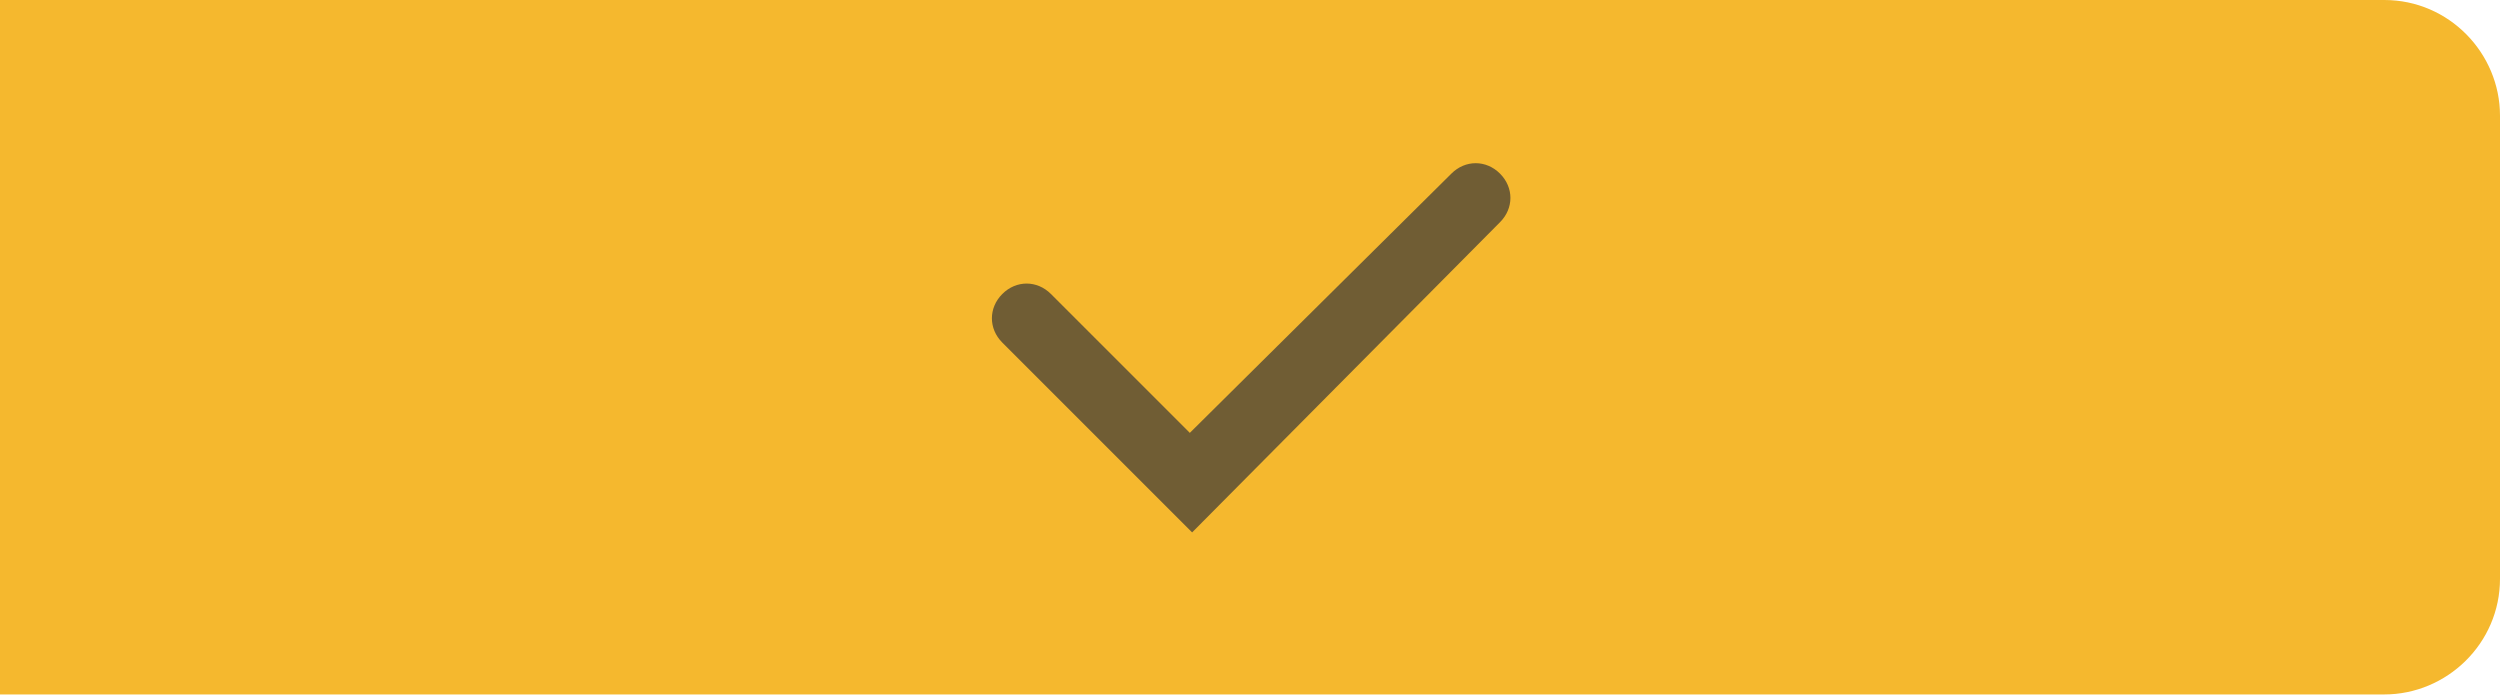
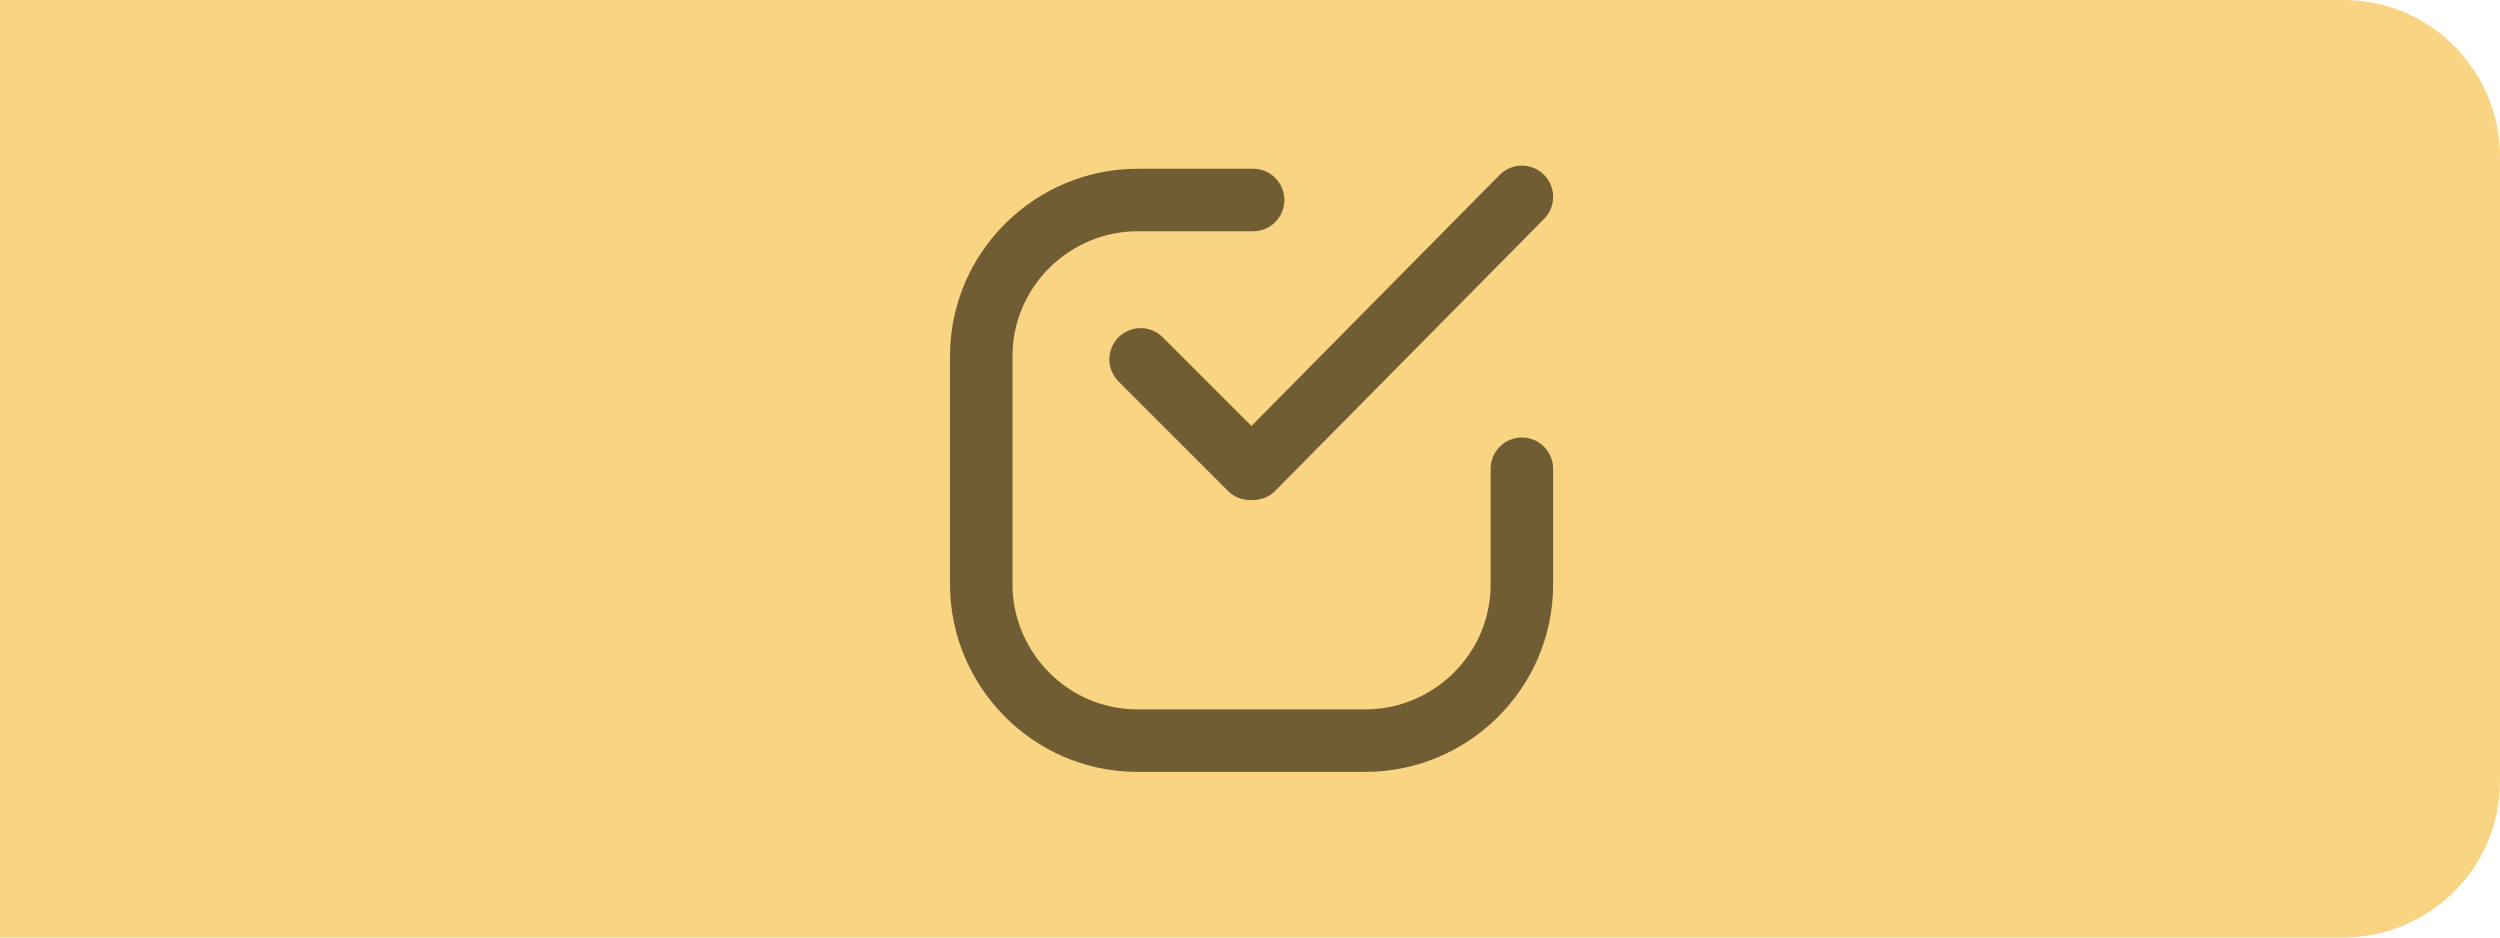
- <svg xmlns="http://www.w3.org/2000/svg" version="1.1" id="Layer_1" x="0px" y="0px" viewBox="0 0 108 30" style="enable-background:new 0 0 108 30;" xml:space="preserve">
+ <svg xmlns="http://www.w3.org/2000/svg" version="1.1" id="Layer_1" x="0px" y="0px" viewBox="-1709 1236 80 30" style="enable-background:new -1709 1236 80 30;" xml:space="preserve">
  <style type="text/css">
- 	.st0{fill:#F5B82E;}
- 	.st1{fill:#705D34;}
+ 	.st0{fill:#F9D482;}
+ 	.st1{fill:none;stroke:#705D34;stroke-width:2;stroke-linecap:round;stroke-miterlimit:10;}
</style>
-   <path id="XMLID_615_" class="st0" d="M103,30H0V0h103c2.8,0,5,2.3,5,5v20C108,27.8,105.7,30,103,30z" />
-   <path id="XMLID_103_" class="st1" d="M64.8,9.6C64.8,9.6,64.8,9.6,64.8,9.6c0.6-0.6,0.6-1.5,0-2.1c-0.6-0.6-1.5-0.6-2.1,0l0,0  L51.4,18.7l-6-6l0,0c-0.6-0.6-1.5-0.6-2.1,0s-0.6,1.5,0,2.1c0,0,0,0,0,0l8.2,8.2L64.8,9.6z" />
+   <path id="XMLID_139_" class="st0" d="M-1634,1266h-75v-30h75c2.8,0,5,2.3,5,5v20C-1629,1263.8-1631.3,1266-1634,1266z" />
+   <path id="XMLID_137_" class="st1" d="M-1660.3,1251v3.7c0,2.8-2.3,5-5,5h-7.3c-2.8,0-5-2.3-5-5v-7.3c0-2.8,2.3-5,5-5h3.7" />
+   <line id="XMLID_134_" class="st1" x1="-1669" y1="1251" x2="-1672.5" y2="1247.5" />
+   <line id="XMLID_132_" class="st1" x1="-1660.3" y1="1242.3" x2="-1668.9" y2="1251" />
</svg>
